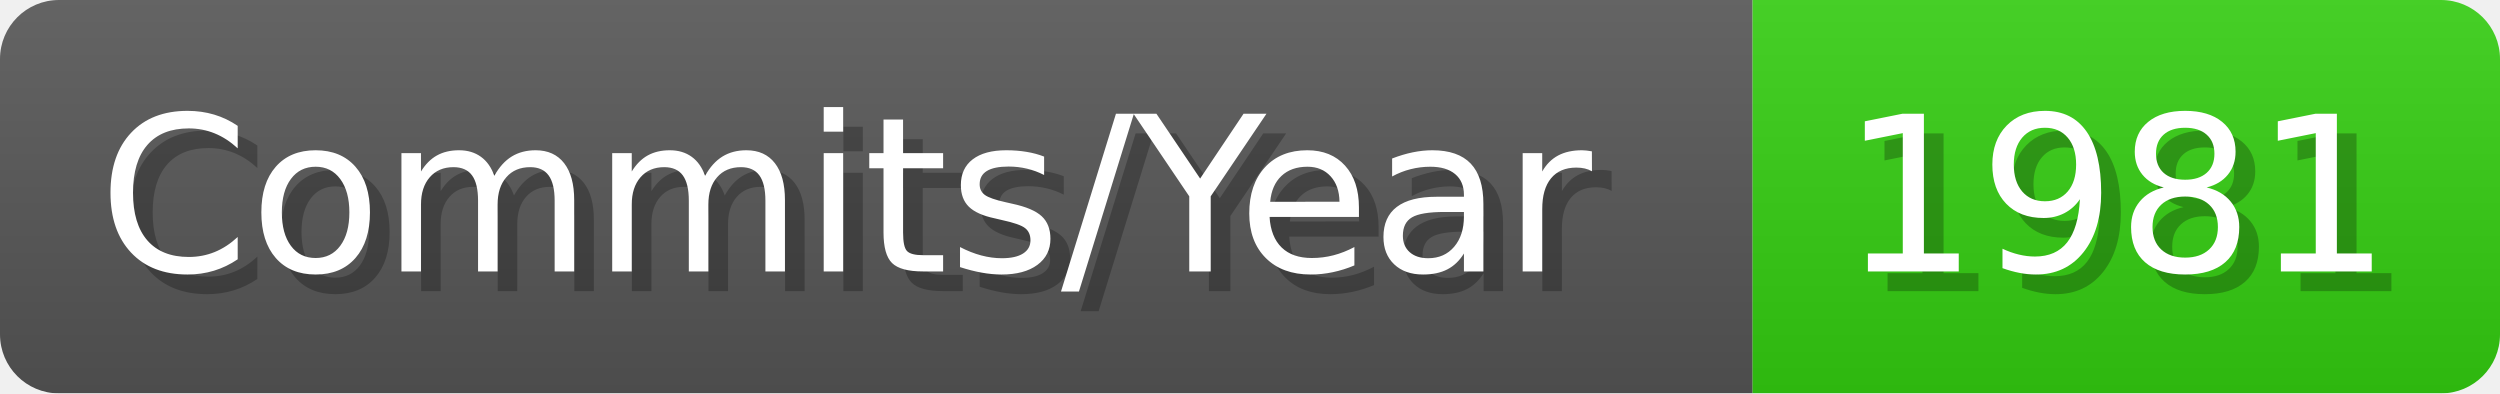
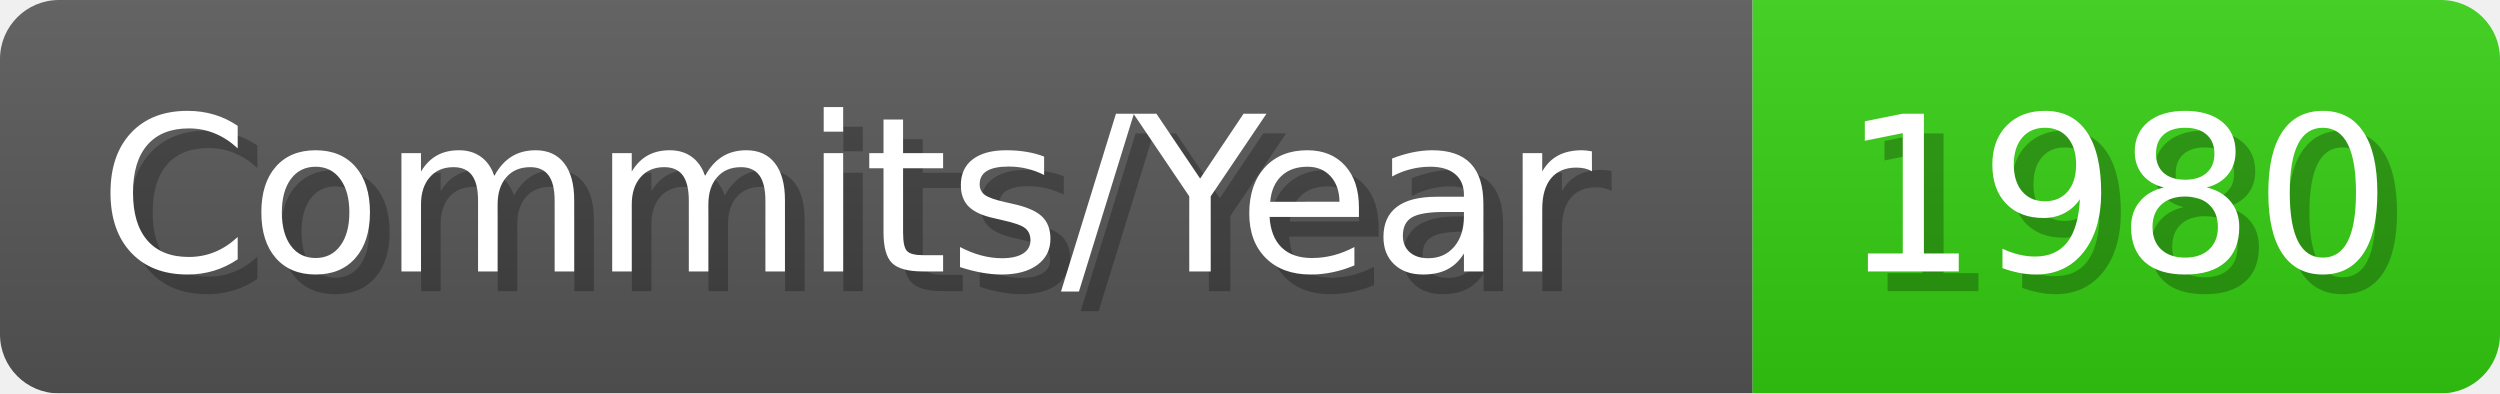
- <svg xmlns="http://www.w3.org/2000/svg" width="127.1" height="20" viewBox="0 0 1271 200" role="img" aria-label="Commits/Year: 1981">
+ <svg xmlns="http://www.w3.org/2000/svg" width="127.1" height="20" viewBox="0 0 1271 200" role="img" aria-label="Commits/Year: 1980">
  <linearGradient id="aUPdi" x2="0" y2="100%">
    <stop offset="0" stop-opacity=".1" stop-color="#EEE" />
    <stop offset="1" stop-opacity=".1" />
  </linearGradient>
  <mask id="WfAiQ">
    <rect width="1271" height="200" rx="30" fill="#FFF" />
  </mask>
  <g mask="url(#WfAiQ)">
    <rect width="891" height="200" fill="#555" />
    <rect width="380" height="200" fill="#3C1" x="891" />
    <rect width="1271" height="200" fill="url(#aUPdi)" />
  </g>
  <g aria-hidden="true" fill="#fff" text-anchor="start" font-family="Verdana,DejaVu Sans,sans-serif" font-size="110">
    <text x="60" y="148" textLength="791" fill="#000" opacity="0.25">Commits/Year</text>
    <text x="50" y="138" textLength="791">Commits/Year</text>
-     <text x="946" y="148" textLength="280" fill="#000" opacity="0.25">1981</text>
-     <text x="936" y="138" textLength="280">1981</text>
+     <text x="946" y="148" textLength="280" fill="#000" opacity="0.25">1980</text>
+     <text x="936" y="138" textLength="280">1980</text>
  </g>
</svg>
